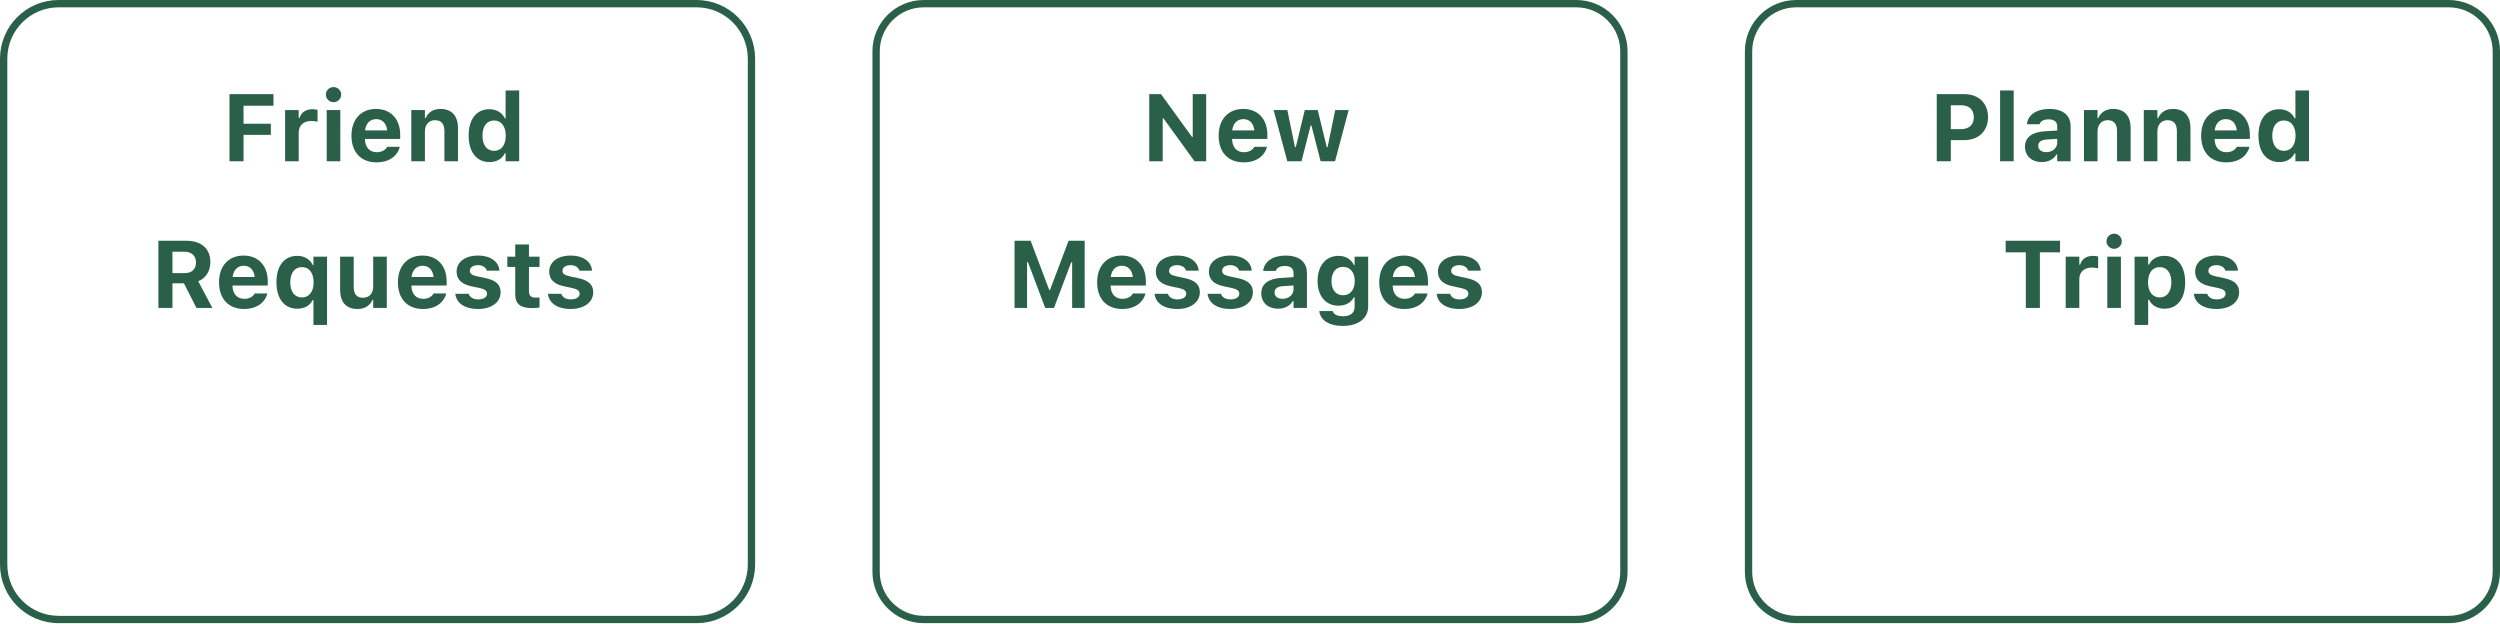
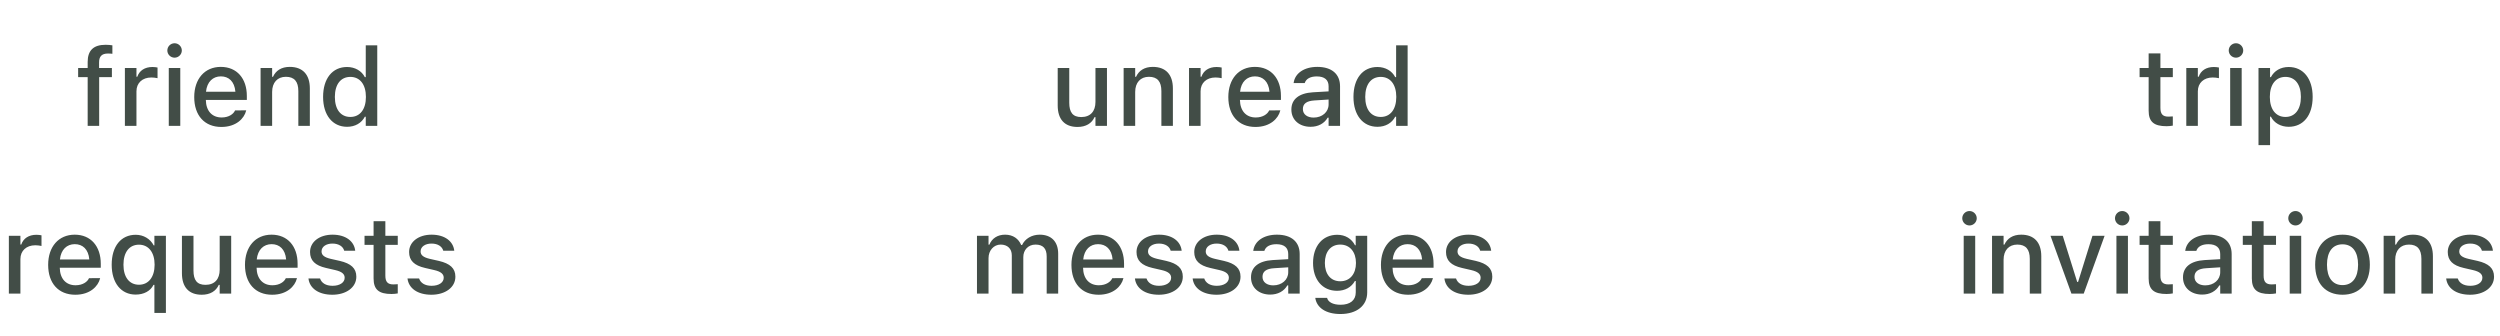
- <svg xmlns="http://www.w3.org/2000/svg" width="341" height="85" viewBox="0 0 341 85" fill="none">
-   <rect x="0.5" y="0.5" width="102" height="84" rx="7.5" stroke="#2A6049" />
-   <path d="M31.303 22H33.22V18.395H36.946V16.877H33.22V14.421H37.302V12.84H31.303V22ZM38.889 22H40.742V18.09C40.742 17.1 41.409 16.497 42.462 16.497C42.748 16.497 43.034 16.541 43.313 16.605V14.986C43.129 14.935 42.869 14.897 42.621 14.897C41.713 14.897 41.079 15.341 40.856 16.097H40.742V15.011H38.889V22ZM45.497 13.938C46.068 13.938 46.538 13.481 46.538 12.91C46.538 12.332 46.068 11.876 45.497 11.876C44.925 11.876 44.449 12.332 44.449 12.91C44.449 13.481 44.925 13.938 45.497 13.938ZM44.563 22H46.417V15.011H44.563V22ZM51.355 22.146C53.399 22.146 54.301 20.965 54.517 20.089L54.529 20.026H52.803L52.784 20.064C52.657 20.331 52.206 20.762 51.394 20.762C50.41 20.762 49.794 20.096 49.775 18.947H54.586V18.369C54.586 16.255 53.317 14.859 51.279 14.859C49.242 14.859 47.94 16.287 47.94 18.509V18.515C47.94 20.756 49.229 22.146 51.355 22.146ZM51.311 16.249C52.117 16.249 52.695 16.77 52.809 17.785H49.794C49.908 16.795 50.505 16.249 51.311 16.249ZM56.103 22H57.957V17.956C57.957 17.011 58.477 16.395 59.334 16.395C60.21 16.395 60.617 16.916 60.617 17.899V22H62.47V17.48C62.47 15.811 61.632 14.859 60.077 14.859C59.081 14.859 58.389 15.335 58.071 16.09H57.957V15.011H56.103V22ZM66.761 22.108C67.745 22.108 68.488 21.67 68.85 20.915H68.964V22H70.817V12.339H68.964V16.128H68.85C68.501 15.367 67.72 14.897 66.761 14.897C64.99 14.897 63.924 16.249 63.924 18.496V18.509C63.924 20.743 65.016 22.108 66.761 22.108ZM67.39 20.572C66.412 20.572 65.809 19.797 65.809 18.509V18.496C65.809 17.22 66.412 16.433 67.39 16.433C68.367 16.433 68.983 17.22 68.983 18.502V18.515C68.983 19.797 68.374 20.572 67.39 20.572ZM21.604 42H23.521V38.648H25.089L26.796 42H28.967L27.038 38.363C28.085 37.95 28.694 36.941 28.694 35.767V35.754C28.694 33.951 27.501 32.84 25.419 32.84H21.604V42ZM23.521 37.252V34.338H25.184C26.143 34.338 26.733 34.91 26.733 35.792V35.805C26.733 36.706 26.168 37.252 25.209 37.252H23.521ZM33.29 42.146C35.334 42.146 36.235 40.965 36.451 40.089L36.464 40.026H34.737L34.718 40.064C34.591 40.331 34.141 40.762 33.328 40.762C32.344 40.762 31.729 40.096 31.709 38.947H36.521V38.369C36.521 36.255 35.252 34.859 33.214 34.859C31.176 34.859 29.875 36.287 29.875 38.509V38.515C29.875 40.756 31.164 42.146 33.29 42.146ZM33.246 36.249C34.052 36.249 34.629 36.77 34.744 37.785H31.729C31.843 36.795 32.44 36.249 33.246 36.249ZM42.754 44.317H44.608V35.011H42.754V36.16H42.672C42.285 35.373 41.51 34.897 40.565 34.897C38.774 34.897 37.708 36.249 37.708 38.496V38.509C37.708 40.743 38.787 42.108 40.533 42.108C41.536 42.108 42.297 41.67 42.64 40.934H42.754V44.317ZM41.18 40.572C40.196 40.572 39.593 39.797 39.593 38.509V38.496C39.593 37.22 40.203 36.433 41.18 36.433C42.151 36.433 42.78 37.22 42.78 38.502V38.515C42.78 39.791 42.158 40.572 41.18 40.572ZM48.766 42.146C49.762 42.146 50.473 41.683 50.791 40.921H50.905V42H52.758V35.011H50.905V39.048C50.905 39.994 50.41 40.61 49.496 40.61C48.62 40.61 48.245 40.096 48.245 39.105V35.011H46.392V39.531C46.392 41.194 47.198 42.146 48.766 42.146ZM57.69 42.146C59.734 42.146 60.636 40.965 60.852 40.089L60.864 40.026H59.138L59.119 40.064C58.992 40.331 58.541 40.762 57.728 40.762C56.745 40.762 56.129 40.096 56.11 38.947H60.921V38.369C60.921 36.255 59.652 34.859 57.614 34.859C55.577 34.859 54.275 36.287 54.275 38.509V38.515C54.275 40.756 55.564 42.146 57.69 42.146ZM57.646 36.249C58.452 36.249 59.03 36.77 59.144 37.785H56.129C56.243 36.795 56.84 36.249 57.646 36.249ZM65.219 42.146C67.009 42.146 68.285 41.245 68.285 39.861V39.855C68.285 38.82 67.631 38.236 66.234 37.938L65.073 37.69C64.349 37.531 64.089 37.315 64.089 36.941V36.935C64.089 36.465 64.546 36.166 65.187 36.166C65.879 36.166 66.291 36.516 66.393 36.89L66.399 36.922H68.12V36.897C68.043 35.773 67.028 34.859 65.193 34.859C63.448 34.859 62.28 35.735 62.28 37.049V37.055C62.28 38.102 62.94 38.756 64.273 39.042L65.441 39.29C66.152 39.448 66.431 39.683 66.431 40.058V40.07C66.431 40.534 65.949 40.838 65.238 40.838C64.508 40.838 64.082 40.527 63.937 40.096L63.924 40.07H62.102L62.108 40.096C62.242 41.295 63.321 42.146 65.219 42.146ZM72.665 42.025C73.02 42.025 73.363 41.987 73.591 41.943V40.565C73.414 40.584 73.287 40.597 73.045 40.597C72.417 40.597 72.15 40.318 72.15 39.69V36.408H73.591V35.011H72.15V33.342H70.278V35.011H69.199V36.408H70.278V40.115C70.278 41.473 70.963 42.025 72.665 42.025ZM77.851 42.146C79.641 42.146 80.916 41.245 80.916 39.861V39.855C80.916 38.82 80.263 38.236 78.866 37.938L77.705 37.69C76.981 37.531 76.721 37.315 76.721 36.941V36.935C76.721 36.465 77.178 36.166 77.819 36.166C78.511 36.166 78.923 36.516 79.025 36.89L79.031 36.922H80.751V36.897C80.675 35.773 79.66 34.859 77.825 34.859C76.08 34.859 74.912 35.735 74.912 37.049V37.055C74.912 38.102 75.572 38.756 76.905 39.042L78.073 39.29C78.784 39.448 79.063 39.683 79.063 40.058V40.07C79.063 40.534 78.581 40.838 77.87 40.838C77.14 40.838 76.714 40.527 76.568 40.096L76.556 40.07H74.734L74.74 40.096C74.874 41.295 75.953 42.146 77.851 42.146Z" fill="#2A6049" />
-   <rect x="119.5" y="0.5" width="102" height="84" rx="6.5" stroke="#2A6049" />
-   <path d="M156.759 22H158.593V16.141H158.695L162.935 22H164.522V12.84H162.688V18.674H162.586L158.358 12.84H156.759V22ZM169.638 22.146C171.682 22.146 172.583 20.965 172.799 20.089L172.812 20.026H171.085L171.066 20.064C170.939 20.331 170.489 20.762 169.676 20.762C168.692 20.762 168.077 20.096 168.058 18.947H172.869V18.369C172.869 16.255 171.6 14.859 169.562 14.859C167.524 14.859 166.223 16.287 166.223 18.509V18.515C166.223 20.756 167.512 22.146 169.638 22.146ZM169.594 16.249C170.4 16.249 170.978 16.77 171.092 17.785H168.077C168.191 16.795 168.788 16.249 169.594 16.249ZM175.586 22H177.528L178.766 17.125H178.88L180.131 22H182.099L183.958 15.011H182.124L181.083 20.07H180.969L179.737 15.011H177.973L176.748 20.07H176.633L175.592 15.011H173.72L175.586 22ZM138.382 42H140.09V35.767H140.217L142.565 42H143.765L146.114 35.767H146.241V42H147.948V32.84H145.752L143.226 39.544H143.111L140.579 32.84H138.382V42ZM153.064 42.146C155.108 42.146 156.01 40.965 156.226 40.089L156.238 40.026H154.512L154.493 40.064C154.366 40.331 153.915 40.762 153.103 40.762C152.119 40.762 151.503 40.096 151.484 38.947H156.295V38.369C156.295 36.255 155.026 34.859 152.988 34.859C150.951 34.859 149.649 36.287 149.649 38.509V38.515C149.649 40.756 150.938 42.146 153.064 42.146ZM153.02 36.249C153.826 36.249 154.404 36.77 154.518 37.785H151.503C151.617 36.795 152.214 36.249 153.02 36.249ZM160.593 42.146C162.383 42.146 163.659 41.245 163.659 39.861V39.855C163.659 38.82 163.005 38.236 161.608 37.938L160.447 37.69C159.723 37.531 159.463 37.315 159.463 36.941V36.935C159.463 36.465 159.92 36.166 160.561 36.166C161.253 36.166 161.666 36.516 161.767 36.89L161.773 36.922H163.494V36.897C163.417 35.773 162.402 34.859 160.567 34.859C158.822 34.859 157.654 35.735 157.654 37.049V37.055C157.654 38.102 158.314 38.756 159.647 39.042L160.815 39.29C161.526 39.448 161.805 39.683 161.805 40.058V40.07C161.805 40.534 161.323 40.838 160.612 40.838C159.882 40.838 159.457 40.527 159.311 40.096L159.298 40.07H157.476L157.482 40.096C157.616 41.295 158.695 42.146 160.593 42.146ZM167.829 42.146C169.619 42.146 170.895 41.245 170.895 39.861V39.855C170.895 38.82 170.241 38.236 168.845 37.938L167.683 37.69C166.959 37.531 166.699 37.315 166.699 36.941V36.935C166.699 36.465 167.156 36.166 167.797 36.166C168.489 36.166 168.902 36.516 169.003 36.89L169.01 36.922H170.73V36.897C170.654 35.773 169.638 34.859 167.804 34.859C166.058 34.859 164.89 35.735 164.89 37.049V37.055C164.89 38.102 165.55 38.756 166.883 39.042L168.051 39.29C168.762 39.448 169.042 39.683 169.042 40.058V40.07C169.042 40.534 168.559 40.838 167.848 40.838C167.118 40.838 166.693 40.527 166.547 40.096L166.534 40.07H164.712L164.719 40.096C164.852 41.295 165.931 42.146 167.829 42.146ZM174.316 42.108C175.23 42.108 175.967 41.721 176.322 41.073H176.437V42H178.265V37.227C178.265 35.735 177.217 34.859 175.364 34.859C173.605 34.859 172.45 35.671 172.304 36.897L172.298 36.954H174.012L174.024 36.928C174.17 36.516 174.596 36.281 175.262 36.281C176.024 36.281 176.437 36.623 176.437 37.227V37.804L174.748 37.906C173.009 38.007 172.038 38.744 172.038 40.001V40.013C172.038 41.283 172.983 42.108 174.316 42.108ZM173.847 39.899V39.886C173.847 39.378 174.234 39.08 175.027 39.029L176.437 38.94V39.455C176.437 40.191 175.795 40.756 174.938 40.756C174.297 40.756 173.847 40.432 173.847 39.899ZM183.165 44.456C185.279 44.456 186.618 43.422 186.618 41.784V35.011H184.765V36.154H184.676C184.301 35.367 183.552 34.897 182.594 34.897C180.804 34.897 179.718 36.281 179.718 38.337V38.35C179.718 40.337 180.804 41.695 182.562 41.695C183.533 41.695 184.27 41.295 184.657 40.559H184.771V41.86C184.771 42.673 184.193 43.136 183.203 43.136C182.378 43.136 181.896 42.857 181.794 42.451L181.788 42.425H179.953V42.457C180.105 43.644 181.229 44.456 183.165 44.456ZM183.19 40.273C182.188 40.273 181.616 39.493 181.616 38.344V38.331C181.616 37.182 182.194 36.401 183.19 36.401C184.187 36.401 184.79 37.182 184.79 38.331V38.344C184.79 39.493 184.193 40.273 183.19 40.273ZM191.544 42.146C193.588 42.146 194.489 40.965 194.705 40.089L194.718 40.026H192.991L192.972 40.064C192.845 40.331 192.395 40.762 191.582 40.762C190.598 40.762 189.982 40.096 189.963 38.947H194.775V38.369C194.775 36.255 193.505 34.859 191.468 34.859C189.43 34.859 188.129 36.287 188.129 38.509V38.515C188.129 40.756 189.417 42.146 191.544 42.146ZM191.5 36.249C192.306 36.249 192.883 36.77 192.998 37.785H189.982C190.097 36.795 190.693 36.249 191.5 36.249ZM199.072 42.146C200.862 42.146 202.138 41.245 202.138 39.861V39.855C202.138 38.82 201.484 38.236 200.088 37.938L198.926 37.69C198.203 37.531 197.942 37.315 197.942 36.941V36.935C197.942 36.465 198.399 36.166 199.041 36.166C199.732 36.166 200.145 36.516 200.247 36.89L200.253 36.922H201.973V36.897C201.897 35.773 200.881 34.859 199.047 34.859C197.301 34.859 196.133 35.735 196.133 37.049V37.055C196.133 38.102 196.793 38.756 198.126 39.042L199.294 39.29C200.005 39.448 200.285 39.683 200.285 40.058V40.07C200.285 40.534 199.802 40.838 199.091 40.838C198.361 40.838 197.936 40.527 197.79 40.096L197.777 40.07H195.956L195.962 40.096C196.095 41.295 197.174 42.146 199.072 42.146Z" fill="#2A6049" />
-   <rect x="238.5" y="0.5" width="102" height="84" rx="6.5" stroke="#2A6049" />
-   <path d="M264.173 22H266.09V19.112H267.95C269.879 19.112 271.168 17.868 271.168 15.982V15.97C271.168 14.085 269.879 12.84 267.95 12.84H264.173V22ZM267.48 14.357C268.578 14.357 269.226 14.935 269.226 15.976V15.989C269.226 17.03 268.578 17.614 267.48 17.614H266.09V14.357H267.48ZM272.812 22H274.666V12.339H272.812V22ZM278.487 22.108C279.401 22.108 280.137 21.721 280.493 21.073H280.607V22H282.435V17.227C282.435 15.735 281.388 14.859 279.534 14.859C277.776 14.859 276.621 15.671 276.475 16.896L276.468 16.954H278.182L278.195 16.928C278.341 16.516 278.766 16.281 279.433 16.281C280.194 16.281 280.607 16.623 280.607 17.227V17.804L278.918 17.906C277.179 18.007 276.208 18.744 276.208 20V20.013C276.208 21.283 277.154 22.108 278.487 22.108ZM278.017 19.899V19.886C278.017 19.378 278.404 19.08 279.198 19.029L280.607 18.94V19.455C280.607 20.191 279.966 20.756 279.109 20.756C278.468 20.756 278.017 20.432 278.017 19.899ZM284.25 22H286.104V17.956C286.104 17.011 286.625 16.395 287.481 16.395C288.357 16.395 288.764 16.916 288.764 17.899V22H290.617V17.48C290.617 15.811 289.779 14.859 288.224 14.859C287.228 14.859 286.536 15.335 286.218 16.09H286.104V15.011H284.25V22ZM292.414 22H294.267V17.956C294.267 17.011 294.788 16.395 295.645 16.395C296.521 16.395 296.927 16.916 296.927 17.899V22H298.78V17.48C298.78 15.811 297.942 14.859 296.387 14.859C295.391 14.859 294.699 15.335 294.381 16.09H294.267V15.011H292.414V22ZM303.649 22.146C305.693 22.146 306.594 20.965 306.81 20.089L306.823 20.026H305.096L305.077 20.064C304.95 20.331 304.5 20.762 303.687 20.762C302.703 20.762 302.087 20.096 302.068 18.947H306.88V18.369C306.88 16.255 305.61 14.859 303.573 14.859C301.535 14.859 300.234 16.287 300.234 18.509V18.515C300.234 20.756 301.522 22.146 303.649 22.146ZM303.604 16.249C304.411 16.249 304.988 16.77 305.103 17.785H302.087C302.202 16.795 302.798 16.249 303.604 16.249ZM310.892 22.108C311.875 22.108 312.618 21.67 312.98 20.915H313.094V22H314.948V12.339H313.094V16.128H312.98C312.631 15.367 311.85 14.897 310.892 14.897C309.121 14.897 308.054 16.249 308.054 18.496V18.509C308.054 20.743 309.146 22.108 310.892 22.108ZM311.52 20.572C310.542 20.572 309.939 19.797 309.939 18.509V18.496C309.939 17.22 310.542 16.433 311.52 16.433C312.498 16.433 313.113 17.22 313.113 18.502V18.515C313.113 19.797 312.504 20.572 311.52 20.572ZM276.322 42H278.239V34.421H280.988V32.84H273.574V34.421H276.322V42ZM281.762 42H283.616V38.09C283.616 37.1 284.282 36.497 285.336 36.497C285.622 36.497 285.907 36.541 286.187 36.605V34.986C286.002 34.935 285.742 34.897 285.495 34.897C284.587 34.897 283.952 35.341 283.73 36.097H283.616V35.011H281.762V42ZM288.37 33.938C288.941 33.938 289.411 33.481 289.411 32.91C289.411 32.333 288.941 31.875 288.37 31.875C287.799 31.875 287.323 32.333 287.323 32.91C287.323 33.481 287.799 33.938 288.37 33.938ZM287.437 42H289.291V35.011H287.437V42ZM291.157 44.317H293.01V40.883H293.125C293.48 41.645 294.261 42.108 295.219 42.108C296.99 42.108 298.057 40.756 298.057 38.509V38.496C298.057 36.268 296.965 34.897 295.219 34.897C294.229 34.897 293.486 35.341 293.125 36.09H293.01V35.011H291.157V44.317ZM294.584 40.572C293.613 40.572 292.991 39.791 292.991 38.509V38.496C292.991 37.214 293.607 36.433 294.584 36.433C295.568 36.433 296.171 37.214 296.171 38.496V38.509C296.171 39.791 295.562 40.572 294.584 40.572ZM302.354 42.146C304.144 42.146 305.42 41.245 305.42 39.861V39.855C305.42 38.82 304.766 38.236 303.37 37.938L302.208 37.69C301.484 37.531 301.224 37.315 301.224 36.941V36.935C301.224 36.465 301.681 36.166 302.322 36.166C303.014 36.166 303.427 36.516 303.528 36.89L303.535 36.922H305.255V36.897C305.179 35.773 304.163 34.859 302.329 34.859C300.583 34.859 299.415 35.735 299.415 37.049V37.055C299.415 38.102 300.075 38.756 301.408 39.042L302.576 39.29C303.287 39.448 303.566 39.683 303.566 40.058V40.07C303.566 40.534 303.084 40.838 302.373 40.838C301.643 40.838 301.218 40.527 301.072 40.096L301.059 40.07H299.237L299.244 40.096C299.377 41.295 300.456 42.146 302.354 42.146Z" fill="#2A6049" />
+ <svg xmlns="http://www.w3.org/2000/svg" width="298" height="40" viewBox="0 0 298 40" fill="none">
+   <path d="M10.45 15H11.821V9.192H13.338V8.106H11.809V7.446C11.809 6.748 12.107 6.38 12.869 6.38C13.085 6.38 13.269 6.393 13.396 6.412V5.402C13.161 5.364 12.894 5.339 12.583 5.339C11.148 5.339 10.45 6.012 10.45 7.383V8.106H9.314V9.192H10.45V15ZM14.887 15H16.265V10.88C16.265 9.884 16.982 9.236 18.036 9.236C18.296 9.236 18.531 9.268 18.778 9.319V8.049C18.639 8.018 18.398 7.986 18.175 7.986C17.255 7.986 16.614 8.417 16.366 9.147H16.265V8.106H14.887V15ZM20.81 6.875C21.279 6.875 21.673 6.488 21.673 6.018C21.673 5.542 21.279 5.155 20.81 5.155C20.334 5.155 19.946 5.542 19.946 6.018C19.946 6.488 20.334 6.875 20.81 6.875ZM20.118 15H21.489V8.106H20.118V15ZM26.389 15.133C28.154 15.133 29.106 14.118 29.334 13.21L29.347 13.153L28.02 13.159L27.995 13.21C27.83 13.565 27.303 14.003 26.421 14.003C25.285 14.003 24.561 13.235 24.536 11.915H29.423V11.433C29.423 9.363 28.243 7.973 26.319 7.973C24.396 7.973 23.152 9.414 23.152 11.566V11.572C23.152 13.756 24.371 15.133 26.389 15.133ZM26.326 9.103C27.259 9.103 27.951 9.7 28.059 10.931H24.555C24.675 9.744 25.386 9.103 26.326 9.103ZM31.061 15H32.438V10.957C32.438 9.846 33.067 9.154 34.076 9.154C35.085 9.154 35.562 9.719 35.562 10.861V15H36.933V10.538C36.933 8.894 36.082 7.973 34.54 7.973C33.537 7.973 32.877 8.417 32.54 9.154H32.438V8.106H31.061V15ZM41.37 15.114C42.334 15.114 43.09 14.67 43.49 13.915H43.598V15H44.969V5.402H43.598V9.198H43.49C43.122 8.456 42.315 7.986 41.37 7.986C39.618 7.986 38.513 9.363 38.513 11.547V11.56C38.513 13.724 39.637 15.114 41.37 15.114ZM41.763 13.94C40.608 13.94 39.916 13.039 39.916 11.56V11.547C39.916 10.068 40.608 9.166 41.763 9.166C42.906 9.166 43.617 10.074 43.617 11.547V11.56C43.617 13.032 42.912 13.94 41.763 13.94ZM1.056 35H2.433V30.88C2.433 29.884 3.15 29.236 4.204 29.236C4.464 29.236 4.699 29.268 4.947 29.319V28.049C4.807 28.018 4.566 27.986 4.344 27.986C3.423 27.986 2.782 28.418 2.535 29.148H2.433V28.106H1.056V35ZM8.978 35.133C10.742 35.133 11.694 34.118 11.923 33.21L11.935 33.153L10.609 33.159L10.584 33.21C10.418 33.565 9.892 34.003 9.009 34.003C7.873 34.003 7.149 33.235 7.124 31.915H12.012V31.433C12.012 29.363 10.831 27.973 8.908 27.973C6.984 27.973 5.74 29.414 5.74 31.566V31.572C5.74 33.756 6.959 35.133 8.978 35.133ZM8.914 29.103C9.847 29.103 10.539 29.7 10.647 30.931H7.143C7.264 29.744 7.975 29.103 8.914 29.103ZM18.404 37.298H19.775V28.106H18.404V29.249H18.321C17.909 28.468 17.109 27.986 16.182 27.986C14.418 27.986 13.313 29.363 13.313 31.547V31.56C13.313 33.724 14.43 35.114 16.169 35.114C17.153 35.114 17.934 34.689 18.296 33.959H18.404V37.298ZM16.569 33.94C15.414 33.94 14.716 33.039 14.716 31.56V31.547C14.716 30.068 15.414 29.166 16.563 29.166C17.706 29.166 18.429 30.081 18.429 31.547V31.56C18.429 33.02 17.706 33.94 16.569 33.94ZM24.047 35.133C25.05 35.133 25.748 34.702 26.078 33.959H26.186V35H27.557V28.106H26.186V32.15C26.186 33.261 25.596 33.953 24.491 33.953C23.482 33.953 23.063 33.388 23.063 32.245V28.106H21.686V32.569C21.686 34.2 22.492 35.133 24.047 35.133ZM32.438 35.133C34.203 35.133 35.155 34.118 35.384 33.21L35.397 33.153L34.07 33.159L34.044 33.21C33.879 33.565 33.352 34.003 32.47 34.003C31.334 34.003 30.61 33.235 30.585 31.915H35.473V31.433C35.473 29.363 34.292 27.973 32.369 27.973C30.445 27.973 29.201 29.414 29.201 31.566V31.572C29.201 33.756 30.42 35.133 32.438 35.133ZM32.375 29.103C33.308 29.103 34 29.7 34.108 30.931H30.604C30.725 29.744 31.436 29.103 32.375 29.103ZM39.618 35.133C41.255 35.133 42.474 34.264 42.474 32.988V32.975C42.474 31.979 41.839 31.414 40.513 31.102L39.421 30.855C38.647 30.671 38.329 30.404 38.329 29.973V29.96C38.329 29.408 38.875 29.033 39.63 29.033C40.405 29.033 40.894 29.395 41.027 29.877V29.89H42.341V29.884C42.22 28.76 41.211 27.973 39.637 27.973C38.075 27.973 36.958 28.836 36.958 30.036V30.043C36.958 31.052 37.561 31.642 38.862 31.94L39.96 32.194C40.76 32.378 41.084 32.67 41.084 33.102V33.115C41.084 33.68 40.494 34.067 39.643 34.067C38.824 34.067 38.323 33.718 38.151 33.197L38.145 33.191H36.768V33.197C36.901 34.352 37.955 35.133 39.618 35.133ZM46.67 35.044C46.937 35.044 47.19 35.013 47.413 34.975V33.877C47.222 33.895 47.102 33.902 46.892 33.902C46.213 33.902 45.934 33.597 45.934 32.855V29.192H47.413V28.106H45.934V26.367H44.531V28.106H43.452V29.192H44.531V33.185C44.531 34.511 45.153 35.044 46.67 35.044ZM51.424 35.133C53.062 35.133 54.281 34.264 54.281 32.988V32.975C54.281 31.979 53.646 31.414 52.319 31.102L51.227 30.855C50.453 30.671 50.136 30.404 50.136 29.973V29.96C50.136 29.408 50.682 29.033 51.437 29.033C52.211 29.033 52.7 29.395 52.834 29.877V29.89H54.148V29.884C54.027 28.76 53.018 27.973 51.443 27.973C49.882 27.973 48.765 28.836 48.765 30.036V30.043C48.765 31.052 49.368 31.642 50.669 31.94L51.767 32.194C52.567 32.378 52.891 32.67 52.891 33.102V33.115C52.891 33.68 52.3 34.067 51.45 34.067C50.631 34.067 50.129 33.718 49.958 33.197L49.952 33.191H48.574V33.197C48.708 34.352 49.761 35.133 51.424 35.133Z" fill="#424D47" />
+   <path d="M128.439 15.133C129.442 15.133 130.141 14.702 130.471 13.959H130.579V15H131.95V8.106H130.579V12.15C130.579 13.261 129.988 13.953 128.884 13.953C127.875 13.953 127.456 13.388 127.456 12.245V8.106H126.078V12.569C126.078 14.2 126.884 15.133 128.439 15.133ZM133.937 15H135.314V10.957C135.314 9.846 135.942 9.154 136.952 9.154C137.961 9.154 138.437 9.719 138.437 10.861V15H139.808V10.538C139.808 8.894 138.958 7.973 137.415 7.973C136.412 7.973 135.752 8.417 135.416 9.154H135.314V8.106H133.937V15ZM141.731 15H143.109V10.88C143.109 9.884 143.826 9.236 144.88 9.236C145.14 9.236 145.375 9.268 145.623 9.319V8.049C145.483 8.018 145.242 7.986 145.02 7.986C144.099 7.986 143.458 8.417 143.21 9.147H143.109V8.106H141.731V15ZM149.653 15.133C151.418 15.133 152.37 14.118 152.599 13.21L152.611 13.153L151.285 13.159L151.259 13.21C151.094 13.565 150.567 14.003 149.685 14.003C148.549 14.003 147.825 13.235 147.8 11.915H152.688V11.433C152.688 9.363 151.507 7.973 149.583 7.973C147.66 7.973 146.416 9.414 146.416 11.566V11.572C146.416 13.756 147.635 15.133 149.653 15.133ZM149.59 9.103C150.523 9.103 151.215 9.7 151.323 10.931H147.819C147.939 9.744 148.65 9.103 149.59 9.103ZM156.217 15.114C157.131 15.114 157.854 14.721 158.261 14.023H158.369V15H159.733V10.284C159.733 8.836 158.756 7.973 157.023 7.973C155.455 7.973 154.37 8.729 154.205 9.858L154.198 9.903H155.525L155.531 9.877C155.696 9.389 156.198 9.109 156.959 9.109C157.893 9.109 158.369 9.528 158.369 10.284V10.893L156.502 11.001C154.858 11.102 153.932 11.82 153.932 13.051V13.064C153.932 14.315 154.903 15.114 156.217 15.114ZM155.303 13.007V12.994C155.303 12.372 155.734 12.029 156.687 11.972L158.369 11.864V12.455C158.369 13.343 157.613 14.016 156.585 14.016C155.842 14.016 155.303 13.642 155.303 13.007ZM164.189 15.114C165.154 15.114 165.91 14.67 166.31 13.915H166.417V15H167.789V5.402H166.417V9.198H166.31C165.941 8.456 165.135 7.986 164.189 7.986C162.438 7.986 161.333 9.363 161.333 11.547V11.56C161.333 13.724 162.457 15.114 164.189 15.114ZM164.583 13.94C163.428 13.94 162.736 13.039 162.736 11.56V11.547C162.736 10.068 163.428 9.166 164.583 9.166C165.726 9.166 166.437 10.074 166.437 11.547V11.56C166.437 13.032 165.732 13.94 164.583 13.94ZM116.455 35H117.833V30.766C117.833 29.865 118.448 29.154 119.28 29.154C120.092 29.154 120.606 29.649 120.606 30.436V35H121.978V30.639C121.978 29.808 122.555 29.154 123.431 29.154C124.333 29.154 124.764 29.623 124.764 30.576V35H126.135V30.246C126.135 28.811 125.323 27.973 123.933 27.973C122.974 27.973 122.181 28.462 121.832 29.205H121.724C121.419 28.462 120.752 27.973 119.813 27.973C118.912 27.973 118.239 28.411 117.934 29.166H117.833V28.106H116.455V35ZM130.953 35.133C132.718 35.133 133.67 34.118 133.898 33.21L133.911 33.153L132.584 33.159L132.559 33.21C132.394 33.565 131.867 34.003 130.985 34.003C129.849 34.003 129.125 33.235 129.1 31.915H133.987V31.433C133.987 29.363 132.807 27.973 130.883 27.973C128.96 27.973 127.716 29.414 127.716 31.566V31.572C127.716 33.756 128.935 35.133 130.953 35.133ZM130.89 29.103C131.823 29.103 132.515 29.7 132.623 30.931H129.119C129.239 29.744 129.95 29.103 130.89 29.103ZM138.132 35.133C139.77 35.133 140.989 34.264 140.989 32.988V32.975C140.989 31.979 140.354 31.414 139.027 31.102L137.936 30.855C137.161 30.671 136.844 30.404 136.844 29.973V29.96C136.844 29.408 137.39 29.033 138.145 29.033C138.919 29.033 139.408 29.395 139.542 29.877V29.89H140.855V29.884C140.735 28.76 139.726 27.973 138.151 27.973C136.59 27.973 135.473 28.836 135.473 30.036V30.043C135.473 31.052 136.076 31.642 137.377 31.94L138.475 32.194C139.275 32.378 139.599 32.67 139.599 33.102V33.115C139.599 33.68 139.008 34.067 138.158 34.067C137.339 34.067 136.837 33.718 136.666 33.197L136.66 33.191H135.282V33.197C135.416 34.352 136.469 35.133 138.132 35.133ZM145.013 35.133C146.651 35.133 147.87 34.264 147.87 32.988V32.975C147.87 31.979 147.235 31.414 145.908 31.102L144.816 30.855C144.042 30.671 143.725 30.404 143.725 29.973V29.96C143.725 29.408 144.271 29.033 145.026 29.033C145.8 29.033 146.289 29.395 146.422 29.877V29.89H147.736V29.884C147.616 28.76 146.606 27.973 145.032 27.973C143.471 27.973 142.354 28.836 142.354 30.036V30.043C142.354 31.052 142.957 31.642 144.258 31.94L145.356 32.194C146.156 32.378 146.479 32.67 146.479 33.102V33.115C146.479 33.68 145.889 34.067 145.039 34.067C144.22 34.067 143.718 33.718 143.547 33.197L143.541 33.191H142.163V33.197C142.296 34.352 143.35 35.133 145.013 35.133ZM151.405 35.114C152.319 35.114 153.043 34.721 153.449 34.023H153.557V35H154.922V30.284C154.922 28.836 153.944 27.973 152.211 27.973C150.644 27.973 149.558 28.729 149.393 29.858L149.387 29.903H150.713L150.72 29.877C150.885 29.389 151.386 29.109 152.148 29.109C153.081 29.109 153.557 29.528 153.557 30.284V30.893L151.691 31.001C150.047 31.102 149.12 31.82 149.12 33.051V33.064C149.12 34.315 150.091 35.114 151.405 35.114ZM150.491 33.007V32.994C150.491 32.372 150.923 32.029 151.875 31.972L153.557 31.864V32.455C153.557 33.343 152.802 34.016 151.773 34.016C151.031 34.016 150.491 33.642 150.491 33.007ZM159.778 37.431C161.733 37.431 162.971 36.428 162.971 34.86V28.106H161.6V29.236H161.517C161.117 28.462 160.368 27.986 159.403 27.986C157.613 27.986 156.515 29.376 156.515 31.344V31.356C156.515 33.299 157.607 34.664 159.378 34.664C160.324 34.664 161.085 34.245 161.504 33.496H161.606V34.854C161.606 35.794 160.933 36.327 159.797 36.327C158.864 36.327 158.305 35.99 158.191 35.514L158.185 35.502H156.794L156.782 35.514C156.947 36.663 158.026 37.431 159.778 37.431ZM159.759 33.527C158.584 33.527 157.924 32.632 157.924 31.35V31.337C157.924 30.055 158.584 29.154 159.759 29.154C160.92 29.154 161.631 30.055 161.631 31.337V31.35C161.631 32.639 160.927 33.527 159.759 33.527ZM167.846 35.133C169.61 35.133 170.562 34.118 170.791 33.21L170.804 33.153L169.477 33.159L169.452 33.21C169.287 33.565 168.76 34.003 167.877 34.003C166.741 34.003 166.018 33.235 165.992 31.915H170.88V31.433C170.88 29.363 169.699 27.973 167.776 27.973C165.853 27.973 164.608 29.414 164.608 31.566V31.572C164.608 33.756 165.827 35.133 167.846 35.133ZM167.782 29.103C168.715 29.103 169.407 29.7 169.515 30.931H166.011C166.132 29.744 166.843 29.103 167.782 29.103ZM175.025 35.133C176.663 35.133 177.881 34.264 177.881 32.988V32.975C177.881 31.979 177.247 31.414 175.92 31.102L174.828 30.855C174.054 30.671 173.736 30.404 173.736 29.973V29.96C173.736 29.408 174.282 29.033 175.038 29.033C175.812 29.033 176.301 29.395 176.434 29.877V29.89H177.748V29.884C177.627 28.76 176.618 27.973 175.044 27.973C173.482 27.973 172.365 28.836 172.365 30.036V30.043C172.365 31.052 172.968 31.642 174.27 31.94L175.368 32.194C176.167 32.378 176.491 32.67 176.491 33.102V33.115C176.491 33.68 175.901 34.067 175.05 34.067C174.231 34.067 173.73 33.718 173.559 33.197L173.552 33.191H172.175V33.197C172.308 34.352 173.362 35.133 175.025 35.133Z" fill="#424D47" />
+   <path d="M258.257 15.044C258.524 15.044 258.778 15.013 259 14.975V13.877C258.81 13.896 258.689 13.902 258.479 13.902C257.8 13.902 257.521 13.597 257.521 12.854V9.192H259V8.106H257.521V6.367H256.118V8.106H255.039V9.192H256.118V13.185C256.118 14.511 256.74 15.044 258.257 15.044ZM260.606 15H261.983V10.88C261.983 9.884 262.701 9.236 263.754 9.236C264.015 9.236 264.25 9.268 264.497 9.319V8.049C264.357 8.018 264.116 7.986 263.894 7.986C262.974 7.986 262.333 8.417 262.085 9.147H261.983V8.106H260.606V15ZM266.528 6.875C266.998 6.875 267.392 6.488 267.392 6.018C267.392 5.542 266.998 5.155 266.528 5.155C266.052 5.155 265.665 5.542 265.665 6.018C265.665 6.488 266.052 6.875 266.528 6.875ZM265.836 15H267.208V8.106H265.836V15ZM269.213 17.298H270.591V13.908H270.692C271.061 14.651 271.867 15.114 272.812 15.114C274.564 15.114 275.669 13.743 275.669 11.56V11.547C275.669 9.376 274.552 7.986 272.812 7.986C271.848 7.986 271.092 8.437 270.692 9.192H270.591V8.106H269.213V17.298ZM272.425 13.94C271.276 13.94 270.565 13.032 270.565 11.56V11.547C270.565 10.074 271.276 9.166 272.425 9.166C273.574 9.166 274.266 10.062 274.266 11.547V11.56C274.266 13.039 273.574 13.94 272.425 13.94ZM234.765 26.875C235.234 26.875 235.628 26.488 235.628 26.018C235.628 25.542 235.234 25.155 234.765 25.155C234.289 25.155 233.901 25.542 233.901 26.018C233.901 26.488 234.289 26.875 234.765 26.875ZM234.073 35H235.444V28.106H234.073V35ZM237.45 35H238.827V30.956C238.827 29.846 239.456 29.154 240.465 29.154C241.474 29.154 241.95 29.719 241.95 30.861V35H243.321V30.538C243.321 28.894 242.471 27.973 240.928 27.973C239.925 27.973 239.265 28.418 238.929 29.154H238.827V28.106H237.45V35ZM246.914 35H248.38L250.869 28.106H249.421L247.708 33.603H247.6L245.879 28.106H244.419L246.914 35ZM252.97 26.875C253.439 26.875 253.833 26.488 253.833 26.018C253.833 25.542 253.439 25.155 252.97 25.155C252.494 25.155 252.106 25.542 252.106 26.018C252.106 26.488 252.494 26.875 252.97 26.875ZM252.278 35H253.649V28.106H252.278V35ZM258.257 35.044C258.524 35.044 258.778 35.013 259 34.975V33.877C258.81 33.895 258.689 33.902 258.479 33.902C257.8 33.902 257.521 33.597 257.521 32.855V29.192H259V28.106H257.521V26.367H256.118V28.106H255.039V29.192H256.118V33.185C256.118 34.511 256.74 35.044 258.257 35.044ZM262.498 35.114C263.412 35.114 264.135 34.721 264.542 34.023H264.649V35H266.014V30.284C266.014 28.836 265.037 27.973 263.304 27.973C261.736 27.973 260.65 28.729 260.485 29.858L260.479 29.903H261.806L261.812 29.877C261.977 29.389 262.479 29.109 263.24 29.109C264.173 29.109 264.649 29.528 264.649 30.284V30.893L262.783 31.001C261.139 31.102 260.212 31.82 260.212 33.051V33.064C260.212 34.315 261.184 35.114 262.498 35.114ZM261.583 33.007V32.994C261.583 32.372 262.015 32.029 262.967 31.972L264.649 31.864V32.455C264.649 33.343 263.894 34.016 262.866 34.016C262.123 34.016 261.583 33.642 261.583 33.007ZM270.559 35.044C270.826 35.044 271.08 35.013 271.302 34.975V33.877C271.111 33.895 270.991 33.902 270.781 33.902C270.102 33.902 269.823 33.597 269.823 32.855V29.192H271.302V28.106H269.823V26.367H268.42V28.106H267.341V29.192H268.42V33.185C268.42 34.511 269.042 35.044 270.559 35.044ZM273.625 26.875C274.095 26.875 274.488 26.488 274.488 26.018C274.488 25.542 274.095 25.155 273.625 25.155C273.149 25.155 272.762 25.542 272.762 26.018C272.762 26.488 273.149 26.875 273.625 26.875ZM272.933 35H274.304V28.106H272.933V35ZM279.23 35.133C281.249 35.133 282.486 33.781 282.486 31.56V31.547C282.486 29.325 281.242 27.973 279.23 27.973C277.211 27.973 275.967 29.331 275.967 31.547V31.56C275.967 33.781 277.205 35.133 279.23 35.133ZM279.23 33.984C278.043 33.984 277.376 33.089 277.376 31.56V31.547C277.376 30.017 278.043 29.122 279.23 29.122C280.411 29.122 281.083 30.017 281.083 31.547V31.56C281.083 33.083 280.411 33.984 279.23 33.984ZM284.13 35H285.508V30.956C285.508 29.846 286.136 29.154 287.146 29.154C288.155 29.154 288.631 29.719 288.631 30.861V35H290.002V30.538C290.002 28.894 289.151 27.973 287.609 27.973C286.606 27.973 285.946 28.418 285.609 29.154H285.508V28.106H284.13V35ZM294.433 35.133C296.07 35.133 297.289 34.264 297.289 32.988V32.975C297.289 31.979 296.654 31.414 295.328 31.102L294.236 30.855C293.461 30.671 293.144 30.404 293.144 29.973V29.96C293.144 29.408 293.69 29.033 294.445 29.033C295.22 29.033 295.708 29.395 295.842 29.877V29.89H297.156V29.884C297.035 28.76 296.026 27.973 294.452 27.973C292.89 27.973 291.773 28.836 291.773 30.036V30.043C291.773 31.052 292.376 31.642 293.677 31.94L294.775 32.194C295.575 32.378 295.899 32.67 295.899 33.102V33.115C295.899 33.68 295.309 34.067 294.458 34.067C293.639 34.067 293.138 33.718 292.966 33.197L292.96 33.191H291.583V33.197C291.716 34.352 292.77 35.133 294.433 35.133Z" fill="#424D47" />
</svg>
